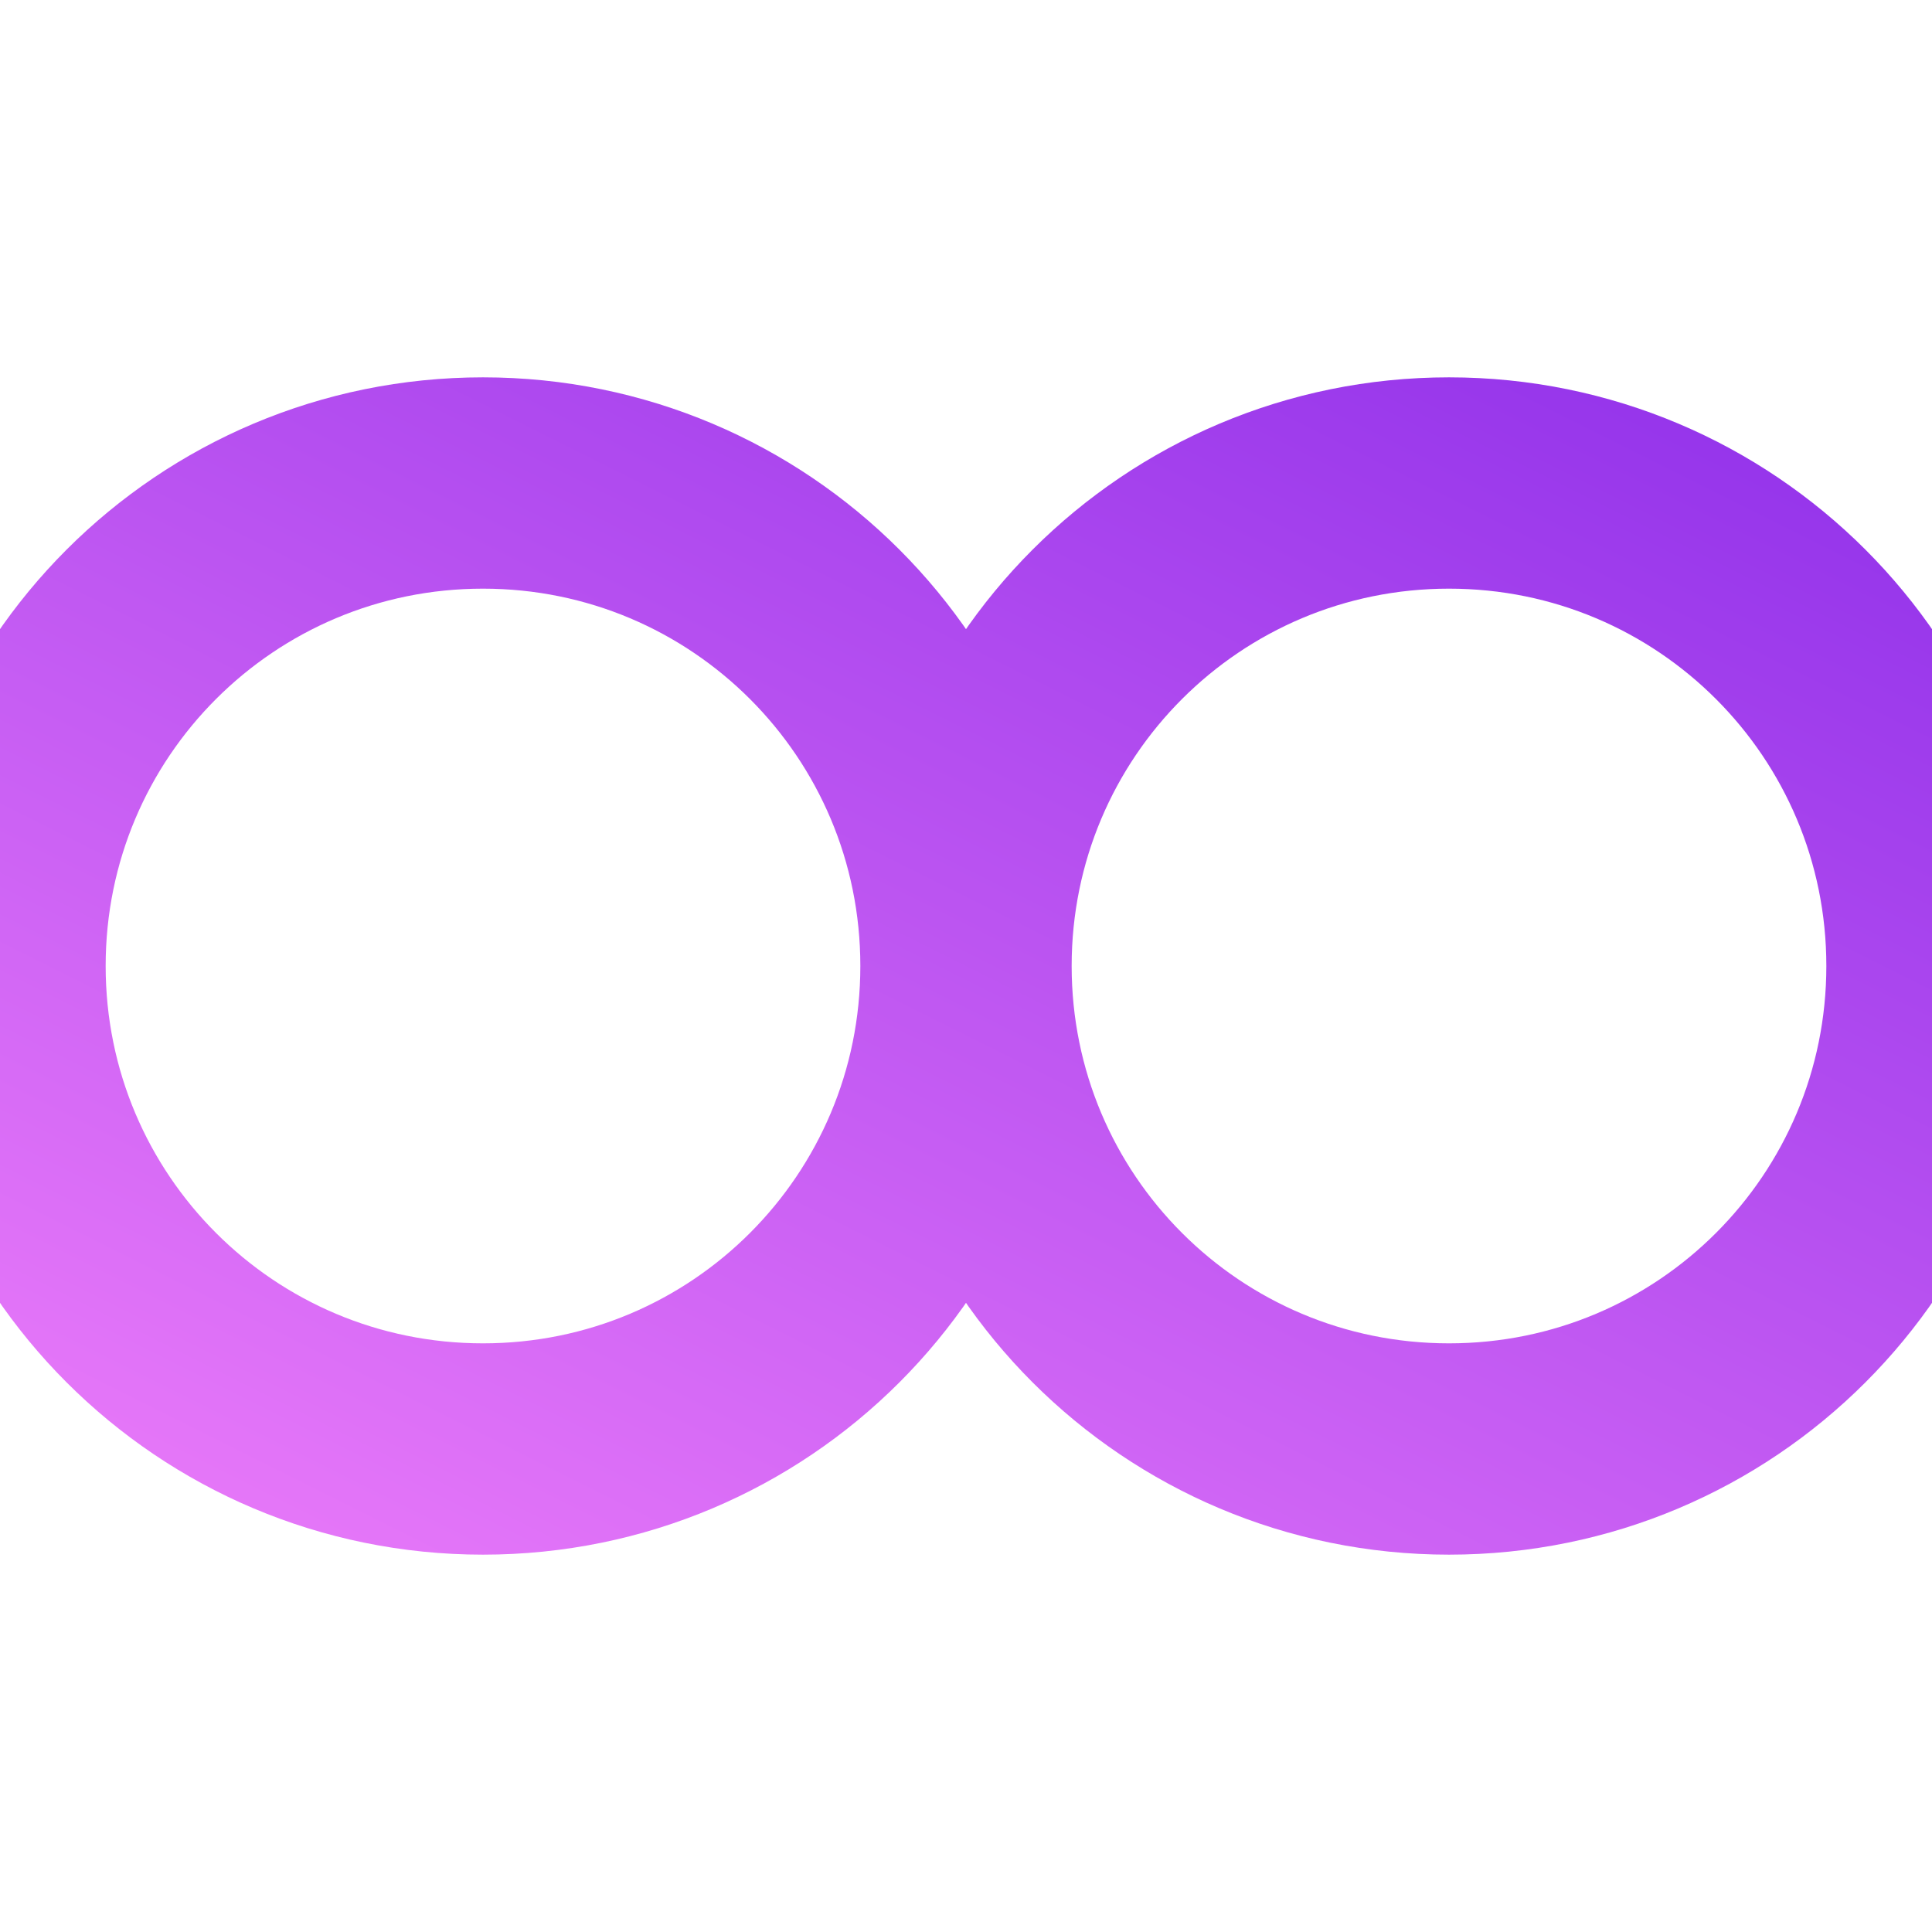
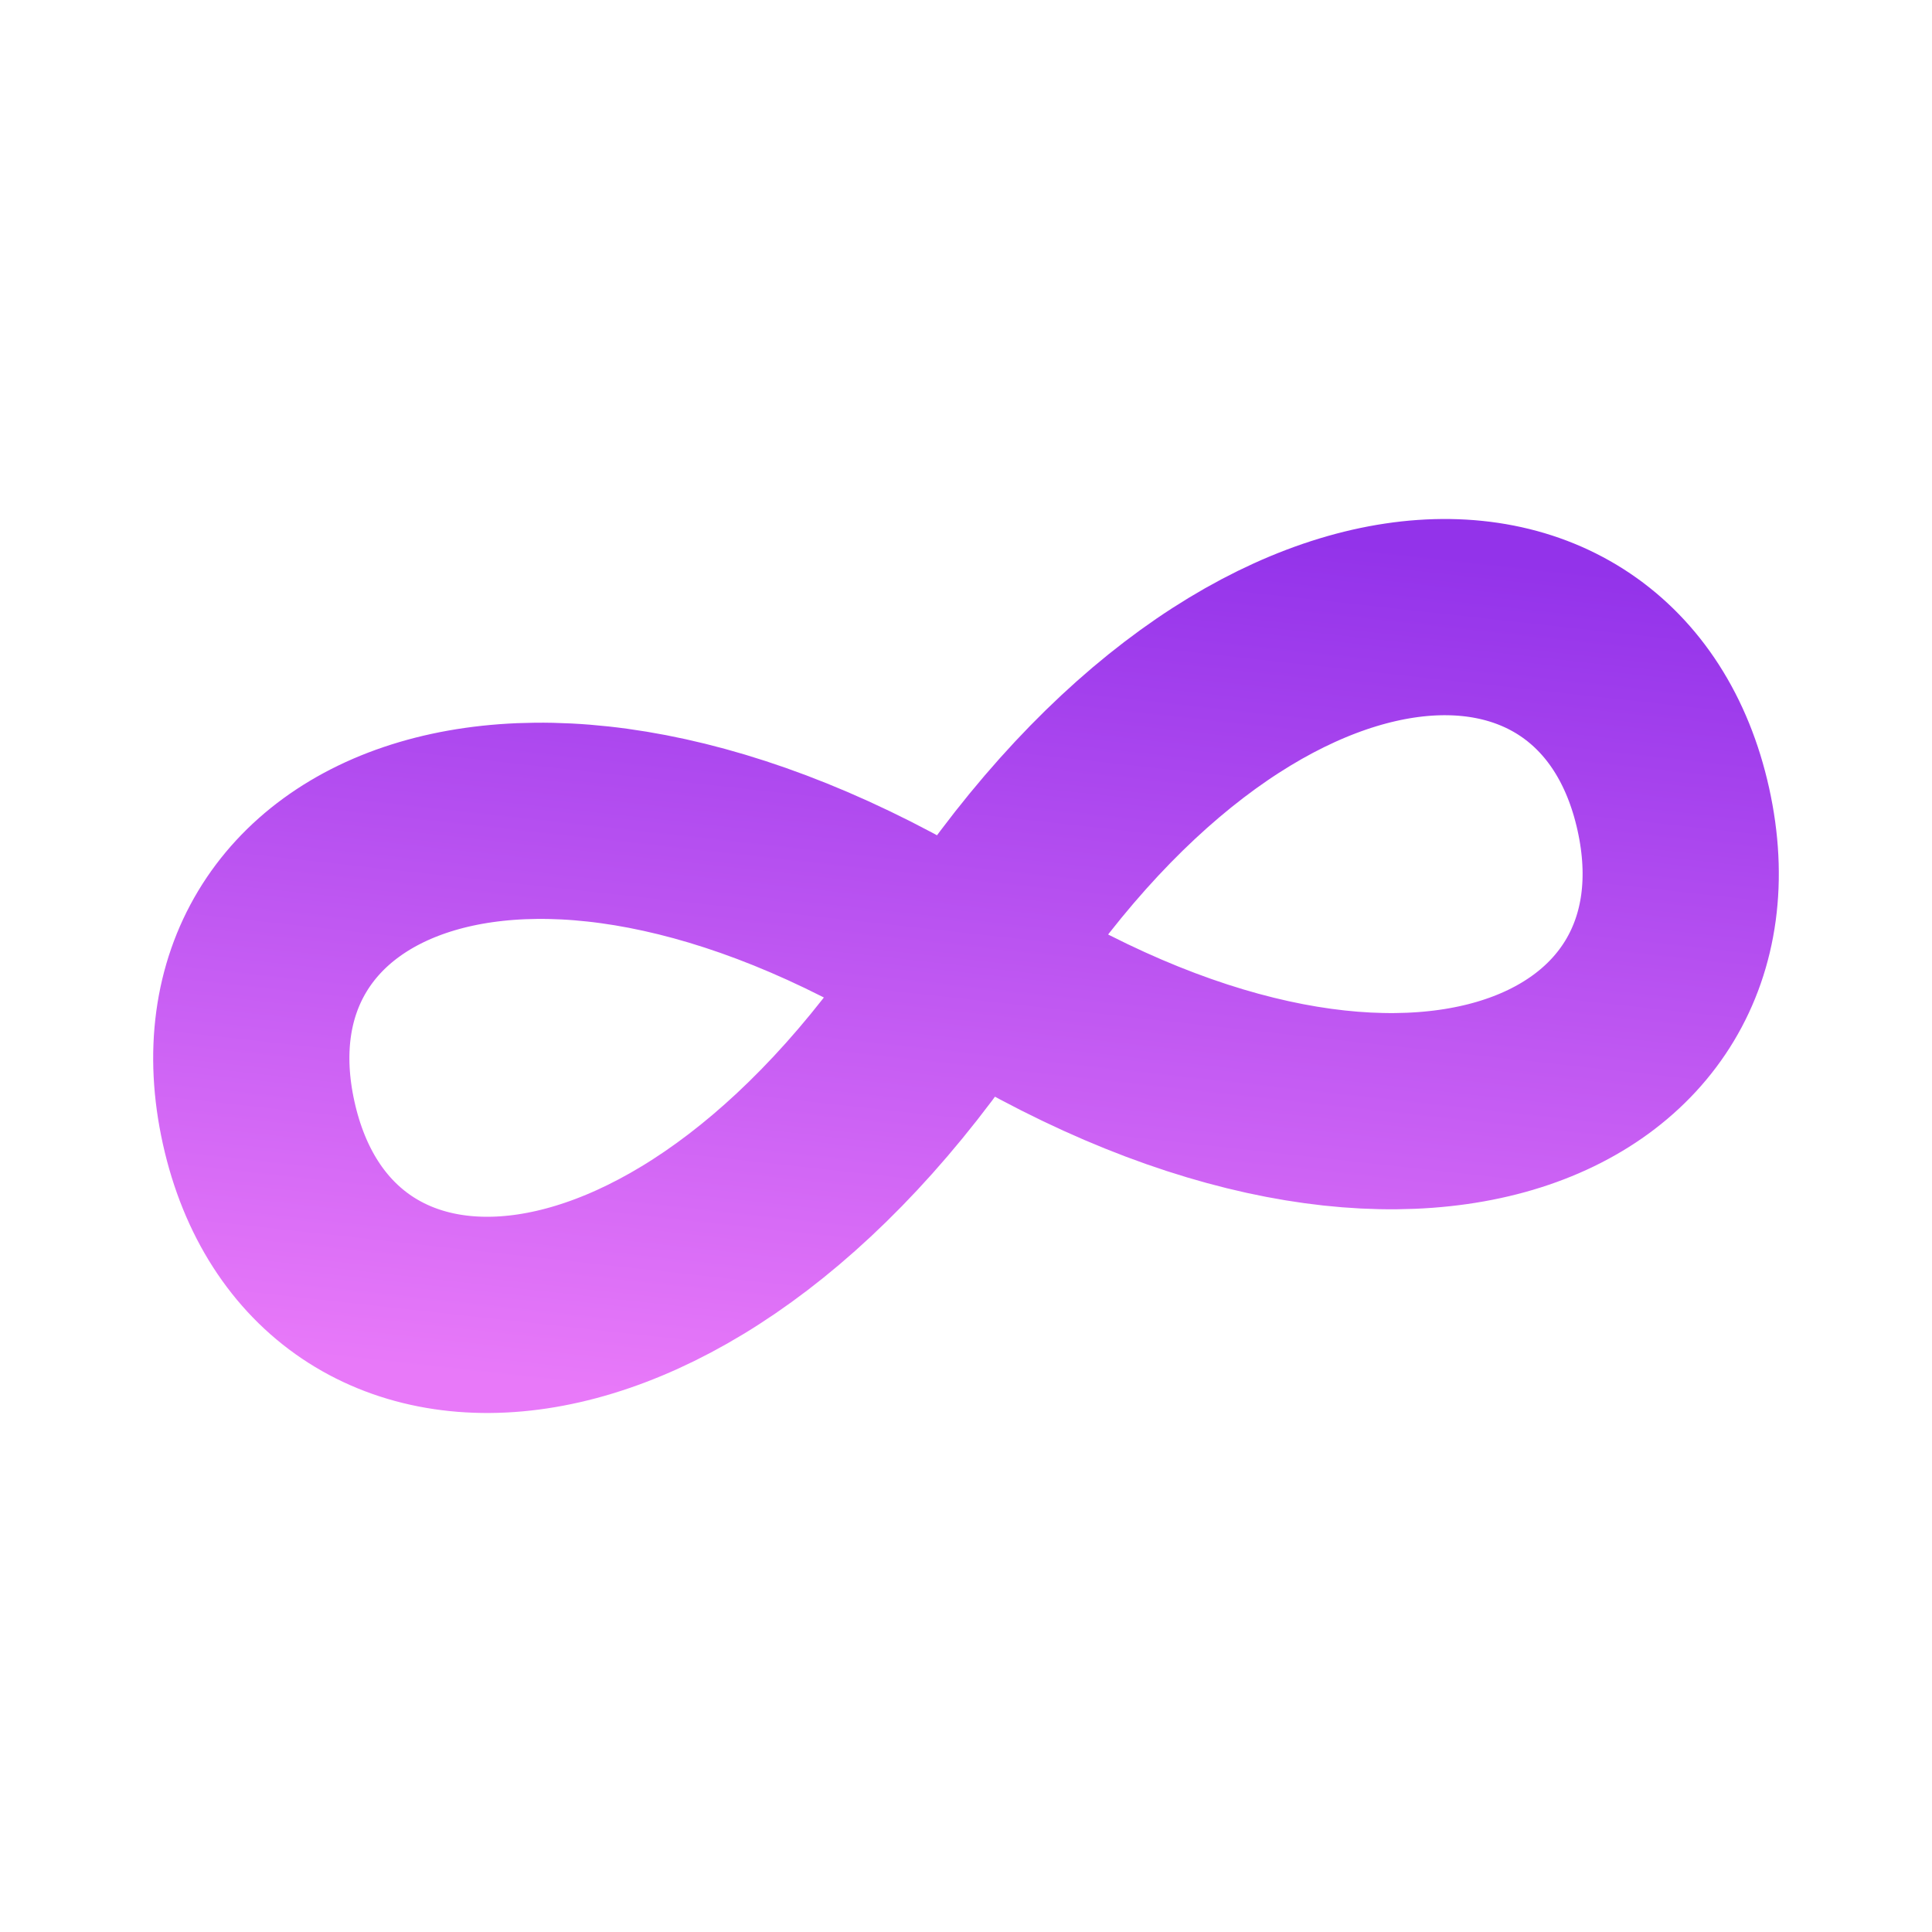
<svg xmlns="http://www.w3.org/2000/svg" viewBox="0 0 128 128">
  <defs>
-     <linearGradient id="purple-pop" x1="0%" y1="0%" x2="100%" y2="100%">
+     <linearGradient id="purple-pop-tilt" x1="0%" y1="100%" x2="100%" y2="0%">
      <stop offset="0%" style="stop-color:#E879F9;stop-opacity:1" />
      <stop offset="100%" style="stop-color:#9333EA;stop-opacity:1" />
    </linearGradient>
  </defs>
-   <path d="M64,64 C46.3,64 32,49.7 32,32 C32,14.3 46.3,0 64,0 C81.7,0 96,14.3 96,32 C96,49.7 81.7,64 64,64 Z M64,64 C81.7,64 96,78.3 96,96 C96,113.7 81.7,128 64,128 C46.3,128 32,113.7 32,96 C32,78.3 46.3,64 64,64 Z" fill="none" stroke="url(#purple-pop)" stroke-width="14" stroke-linecap="round" transform="translate(0, 128) rotate(-90)" />
+   <path d="M64,64 C88,40 112,45 112,64 C112,83 88,88 64,64 C40,40 16,45 16,64 C16,83 40,88 64,64 Z" fill="none" stroke="url(#purple-pop-tilt)" stroke-width="13" stroke-linecap="round" stroke-linejoin="round" transform="rotate(-12.5, 64, 64)" />
</svg>
